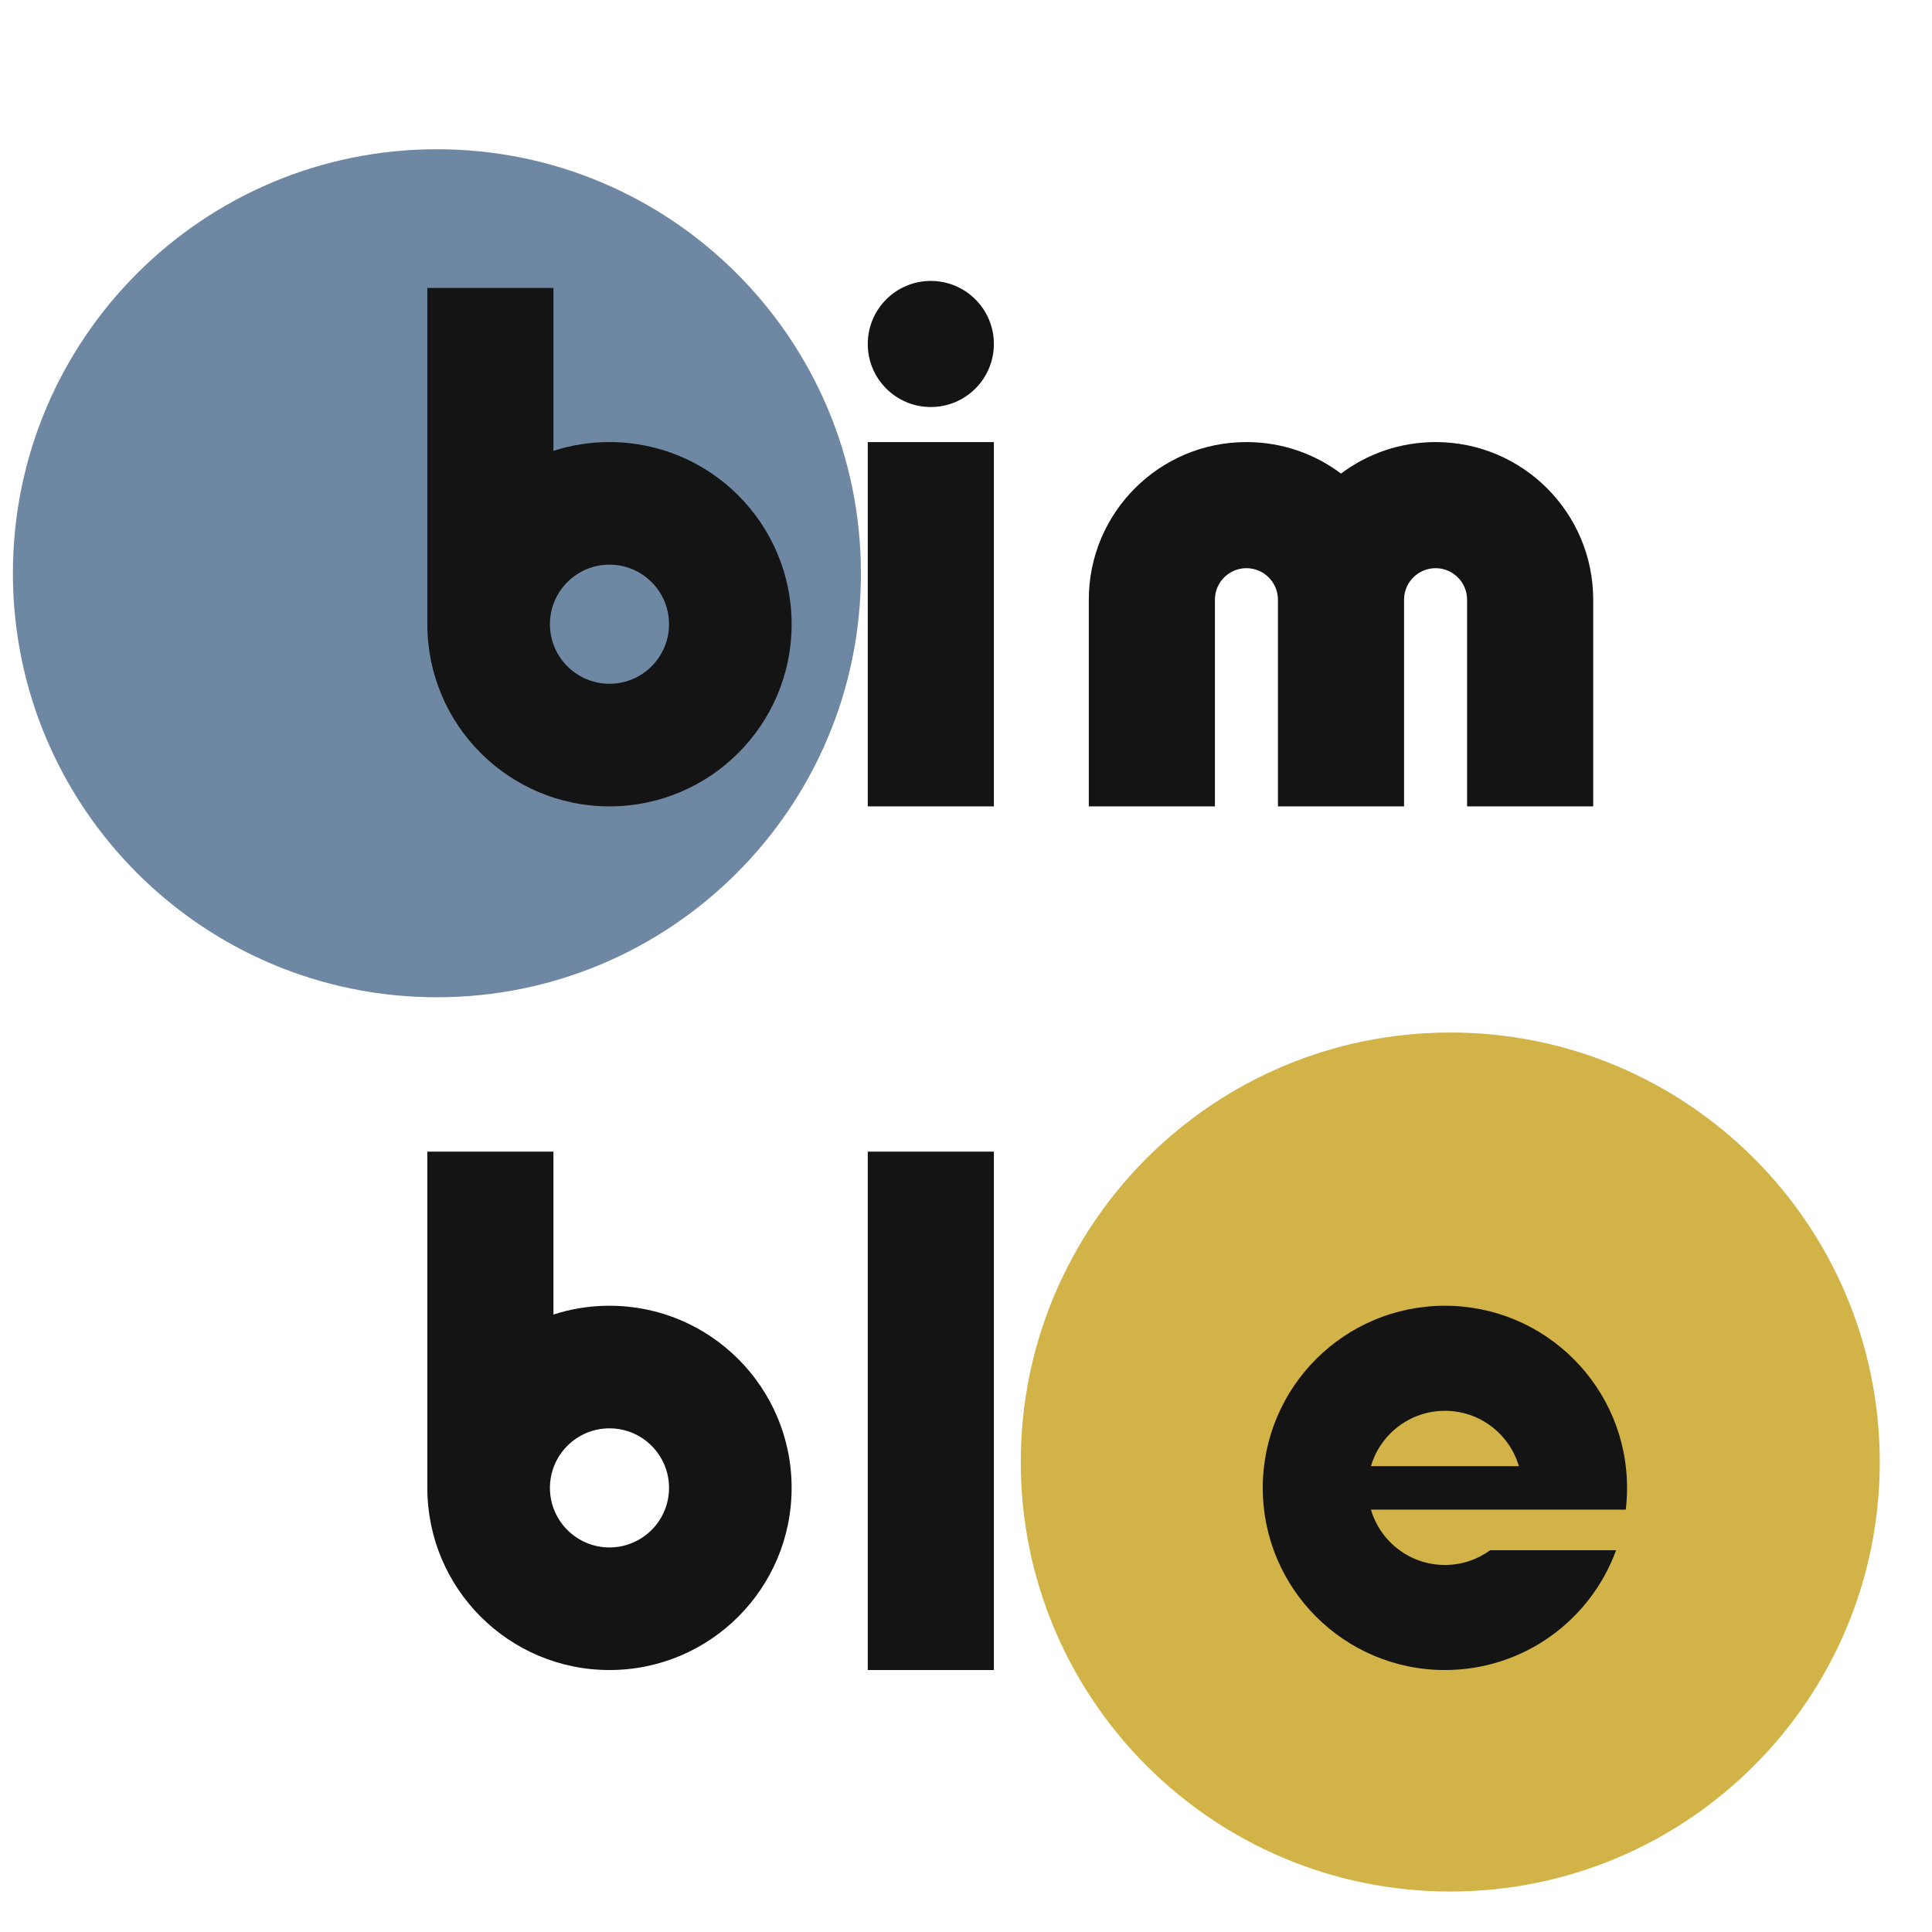
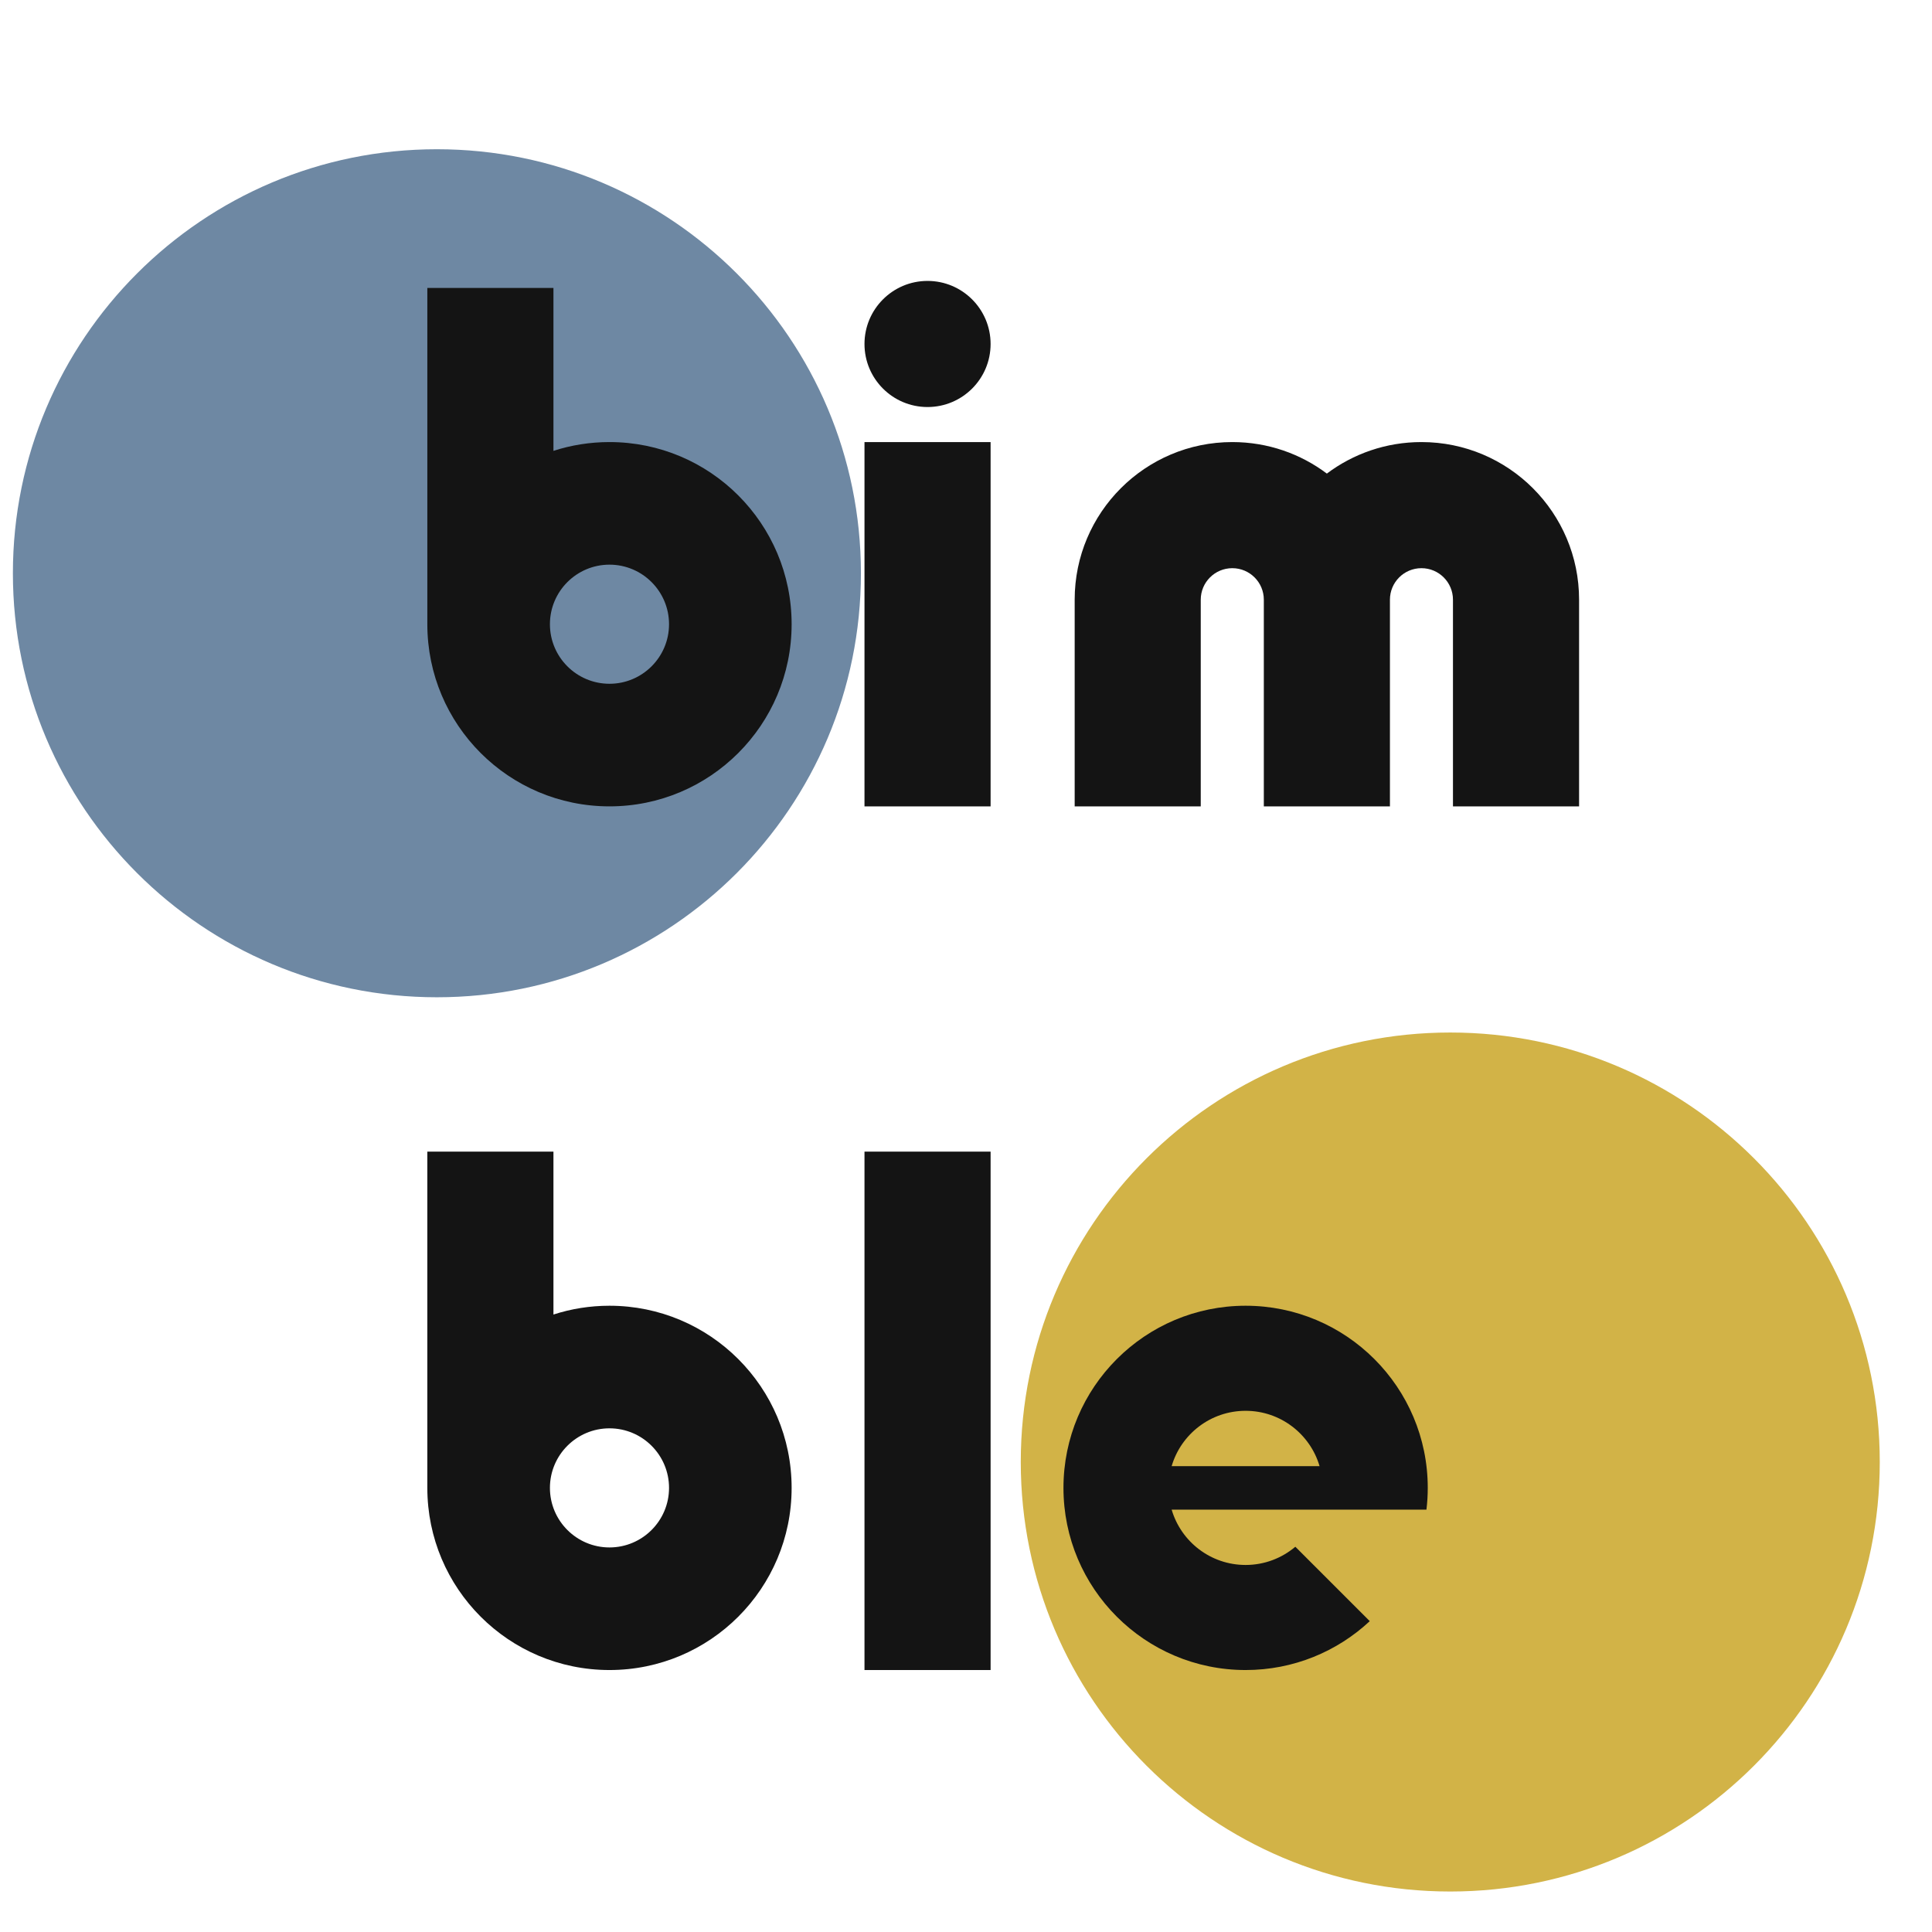
<svg xmlns="http://www.w3.org/2000/svg" viewBox="0 0 472 472" role="img" aria-label="Bimble logo study 4">
  <circle cx="106.74" cy="140.05" r="103.59" fill="#6E88A3" />
  <circle cx="354.31" cy="357.18" r="104.93" fill="#D2B347" />
  <g fill="#141414">
    <path d="M104.4 152.5C104.4 177.08 124.32 197 148.9 197C173.48 197 193.4 177.08 193.4 152.5C193.4 127.92 173.48 108 148.9 108C144.12 108 139.52 108.75 135.21 110.15V70.35H104.4ZM163.45 152.5C163.45 160.53 156.93 167.05 148.9 167.05C140.87 167.05 134.35 160.53 134.35 152.5C134.35 144.47 140.87 137.95 148.9 137.95C156.93 137.95 163.45 144.47 163.45 152.5Z" />
-     <path d="M212 197H242.81V108H212ZM242.81 84.04C242.81 75.53 235.91 68.63 227.4 68.63C218.9 68.63 212 75.53 212 84.04C212 92.55 218.9 99.44 227.4 99.44C235.91 99.44 242.81 92.55 242.81 84.04Z" />
-     <path d="M266 197H296.81V146.51C296.81 142.26 300.26 138.81 304.51 138.81C308.76 138.81 312.21 142.26 312.21 146.51V197H343.02V146.51C343.02 142.26 346.47 138.81 350.72 138.81C354.97 138.81 358.42 142.26 358.42 146.51V197H389.23V146.51C389.23 125.24 371.99 108 350.72 108C342.05 108 334.05 110.86 327.62 115.7C321.18 110.86 313.18 108 304.51 108C283.24 108 266 125.24 266 146.51Z" />
+     <path d="M211.2 197H242.01V108H211.2ZM242.01 84.04C242.01 75.53 235.11 68.63 226.6 68.63C218.1 68.63 211.2 75.53 211.2 84.04C211.2 92.55 218.1 99.44 226.6 99.44C235.11 99.44 242.01 92.55 242.01 84.04Z" />
+     <path d="M262.55 197H293.35V146.51C293.35 142.26 296.8 138.81 301.06 138.81C305.31 138.81 308.76 142.26 308.76 146.51V197H339.57V146.51C339.57 142.26 343.01 138.81 347.27 138.81C351.52 138.81 354.97 142.26 354.97 146.51V197H385.78V146.51C385.78 125.24 368.54 108 347.27 108C338.6 108 330.6 110.86 324.16 115.7C317.73 110.86 309.73 108 301.06 108C279.79 108 262.55 125.24 262.55 146.51Z" />
    <path d="M104.4 363.5C104.4 388.08 124.32 408 148.9 408C173.48 408 193.4 388.08 193.4 363.5C193.4 338.92 173.48 319 148.9 319C144.12 319 139.52 319.75 135.21 321.15V281.35H104.4ZM163.45 363.5C163.45 371.53 156.93 378.05 148.9 378.05C140.87 378.05 134.35 371.53 134.35 363.5C134.35 355.47 140.87 348.95 148.9 348.95C156.93 348.95 163.45 355.47 163.45 363.5Z" />
-     <path d="M212 408H242.81V281.35H212Z" />
-     <path d="M397.5 363.5C397.5 338.92 377.58 319 353 319C328.42 319 308.5 338.92 308.5 363.5C308.5 388.08 328.42 408 353 408C372.23 408 388.6 395.81 394.82 378.73H364.07C360.96 380.99 357.14 382.33 353 382.33C344.44 382.33 337.22 376.62 334.93 368.81H397.19C397.39 367.07 397.5 365.3 397.5 363.5ZM371.07 358.19H334.93C337.22 350.38 344.44 344.67 353 344.67C361.56 344.67 368.78 350.38 371.07 358.19Z" />
+     <path d="M211.2 408H242.01V281.35H211.2Z" />
+     <path d="M348.81 363.5C348.81 338.92 328.88 319 304.31 319C279.73 319 259.81 338.92 259.81 363.5C259.81 388.08 279.73 408 304.31 408C316.03 408 326.69 403.47 334.64 396.06L316.46 377.88C313.18 380.65 308.94 382.33 304.31 382.33C295.75 382.33 288.53 376.62 286.24 368.81H348.49C348.7 367.07 348.81 365.3 348.81 363.5ZM322.38 358.19H286.24C288.53 350.38 295.75 344.67 304.31 344.67C312.86 344.67 320.09 350.38 322.38 358.19Z" />
  </g>
</svg>
